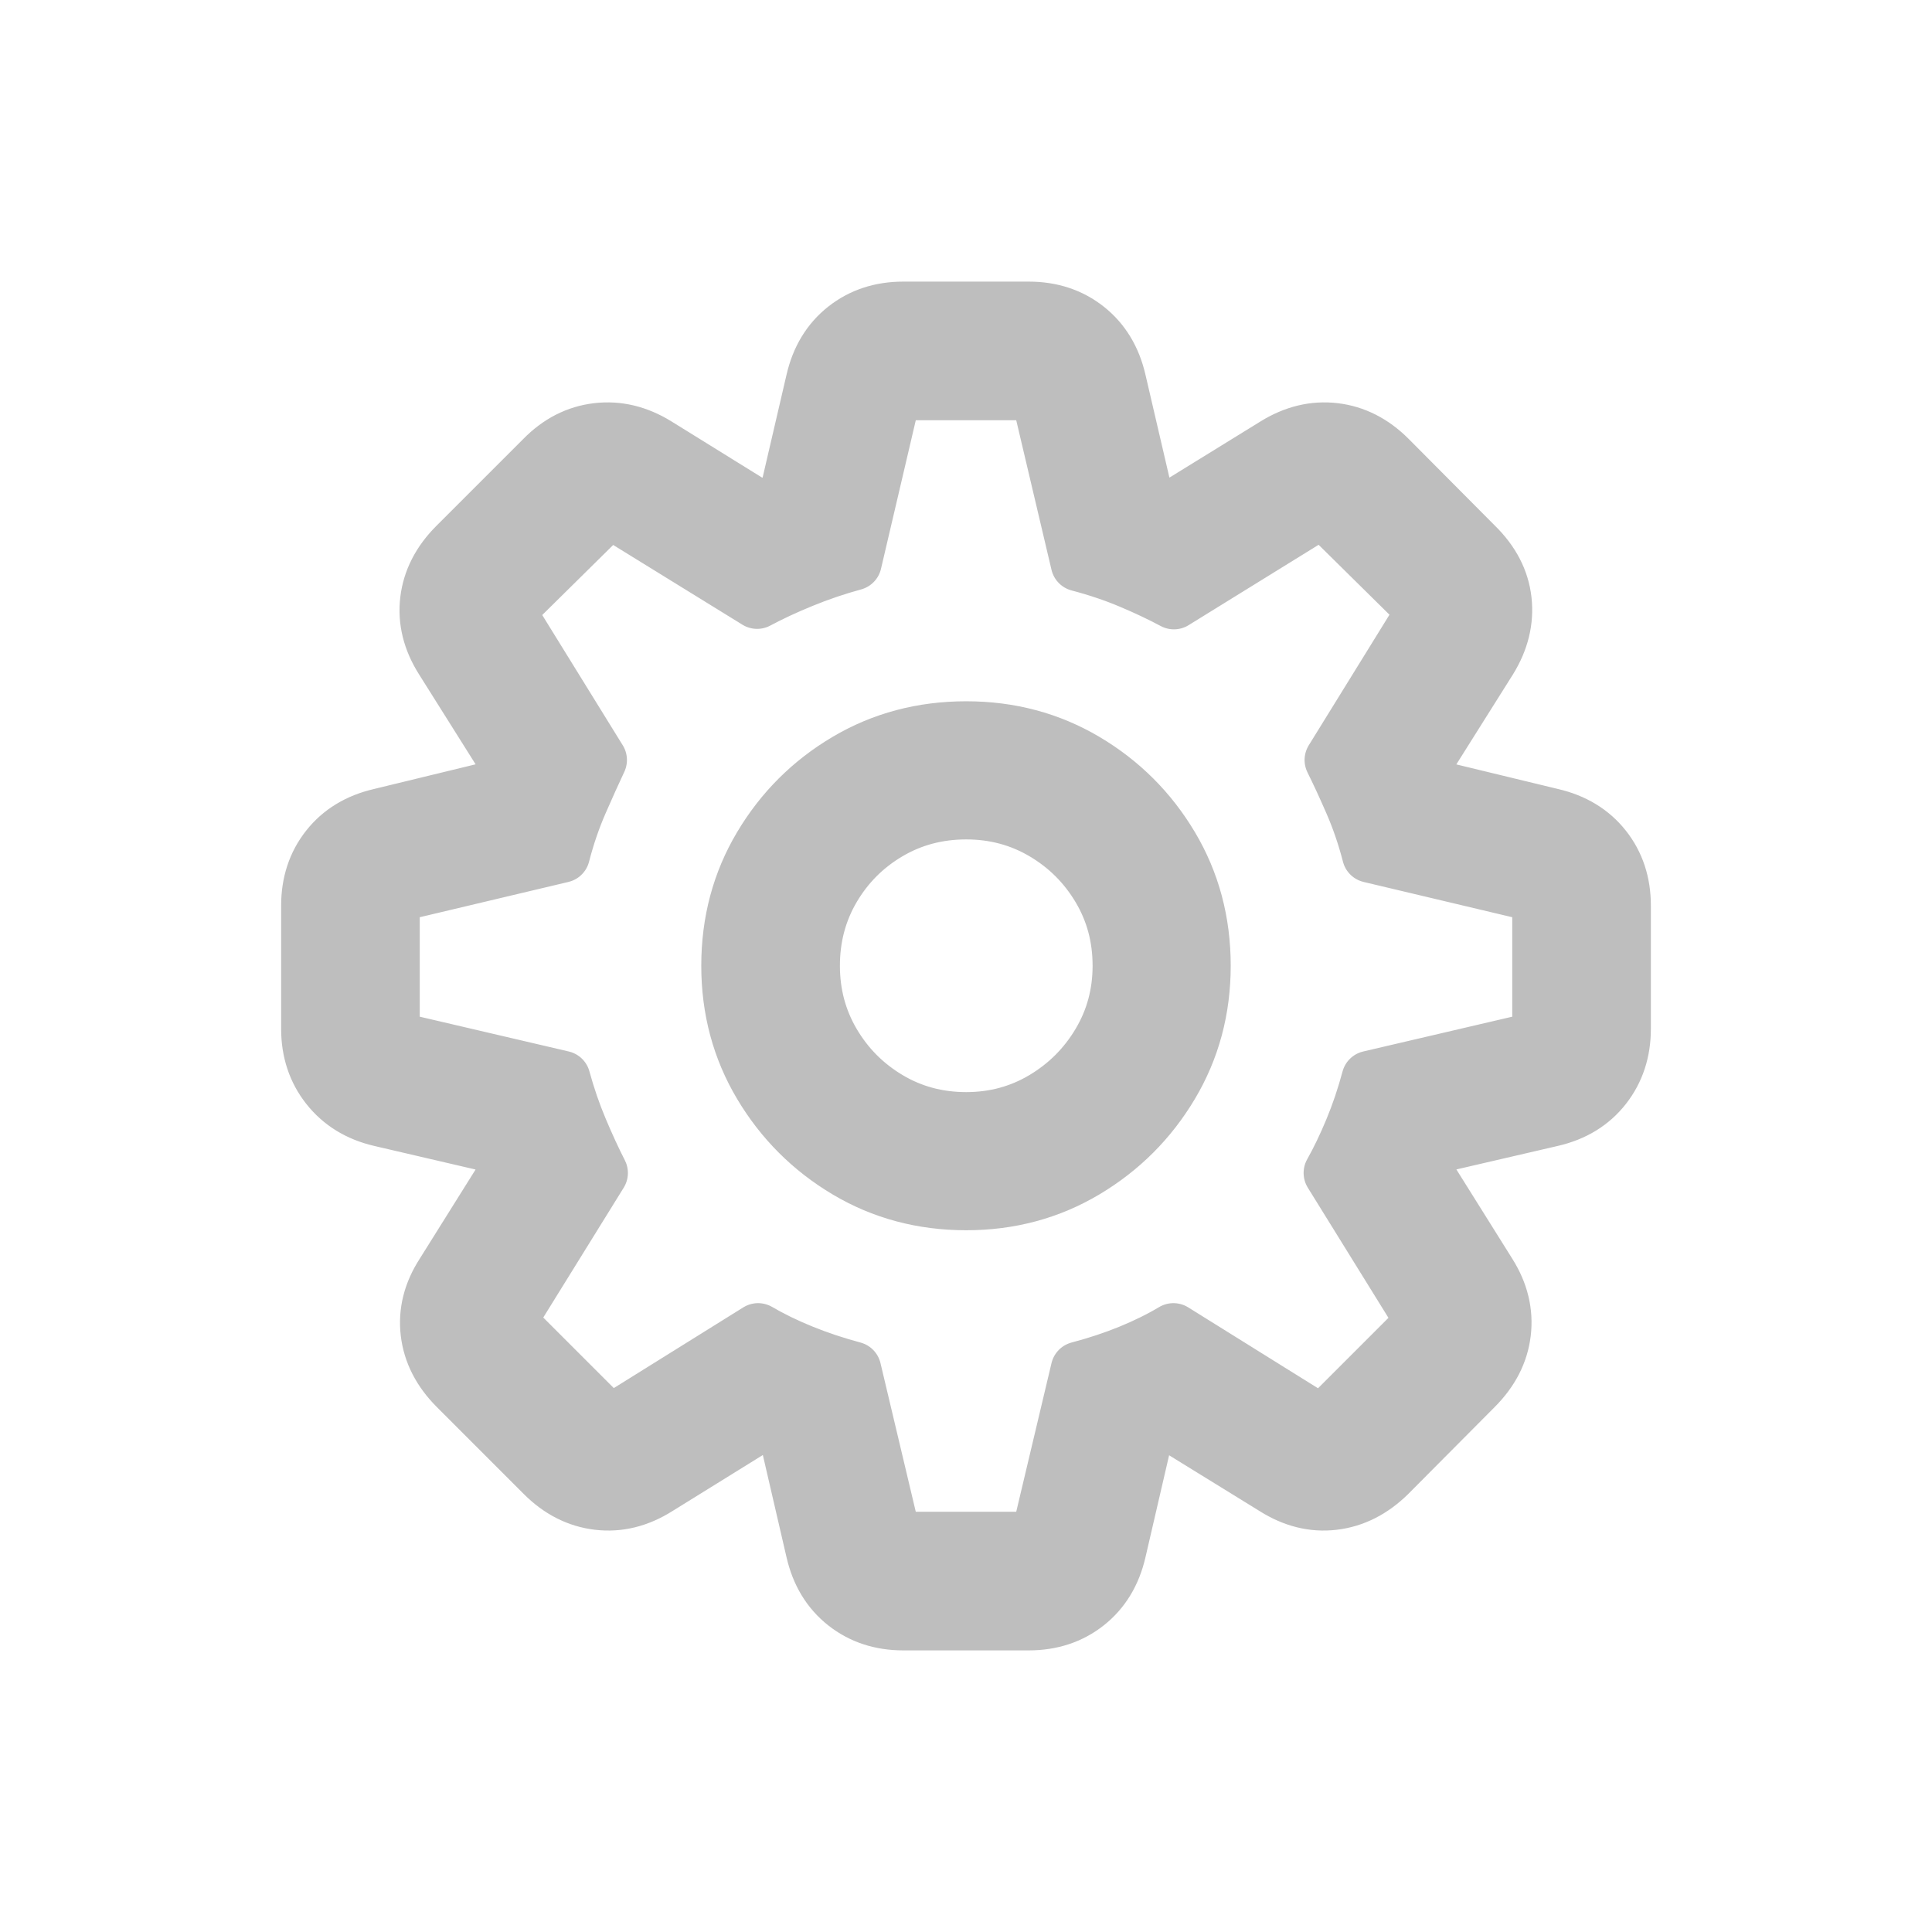
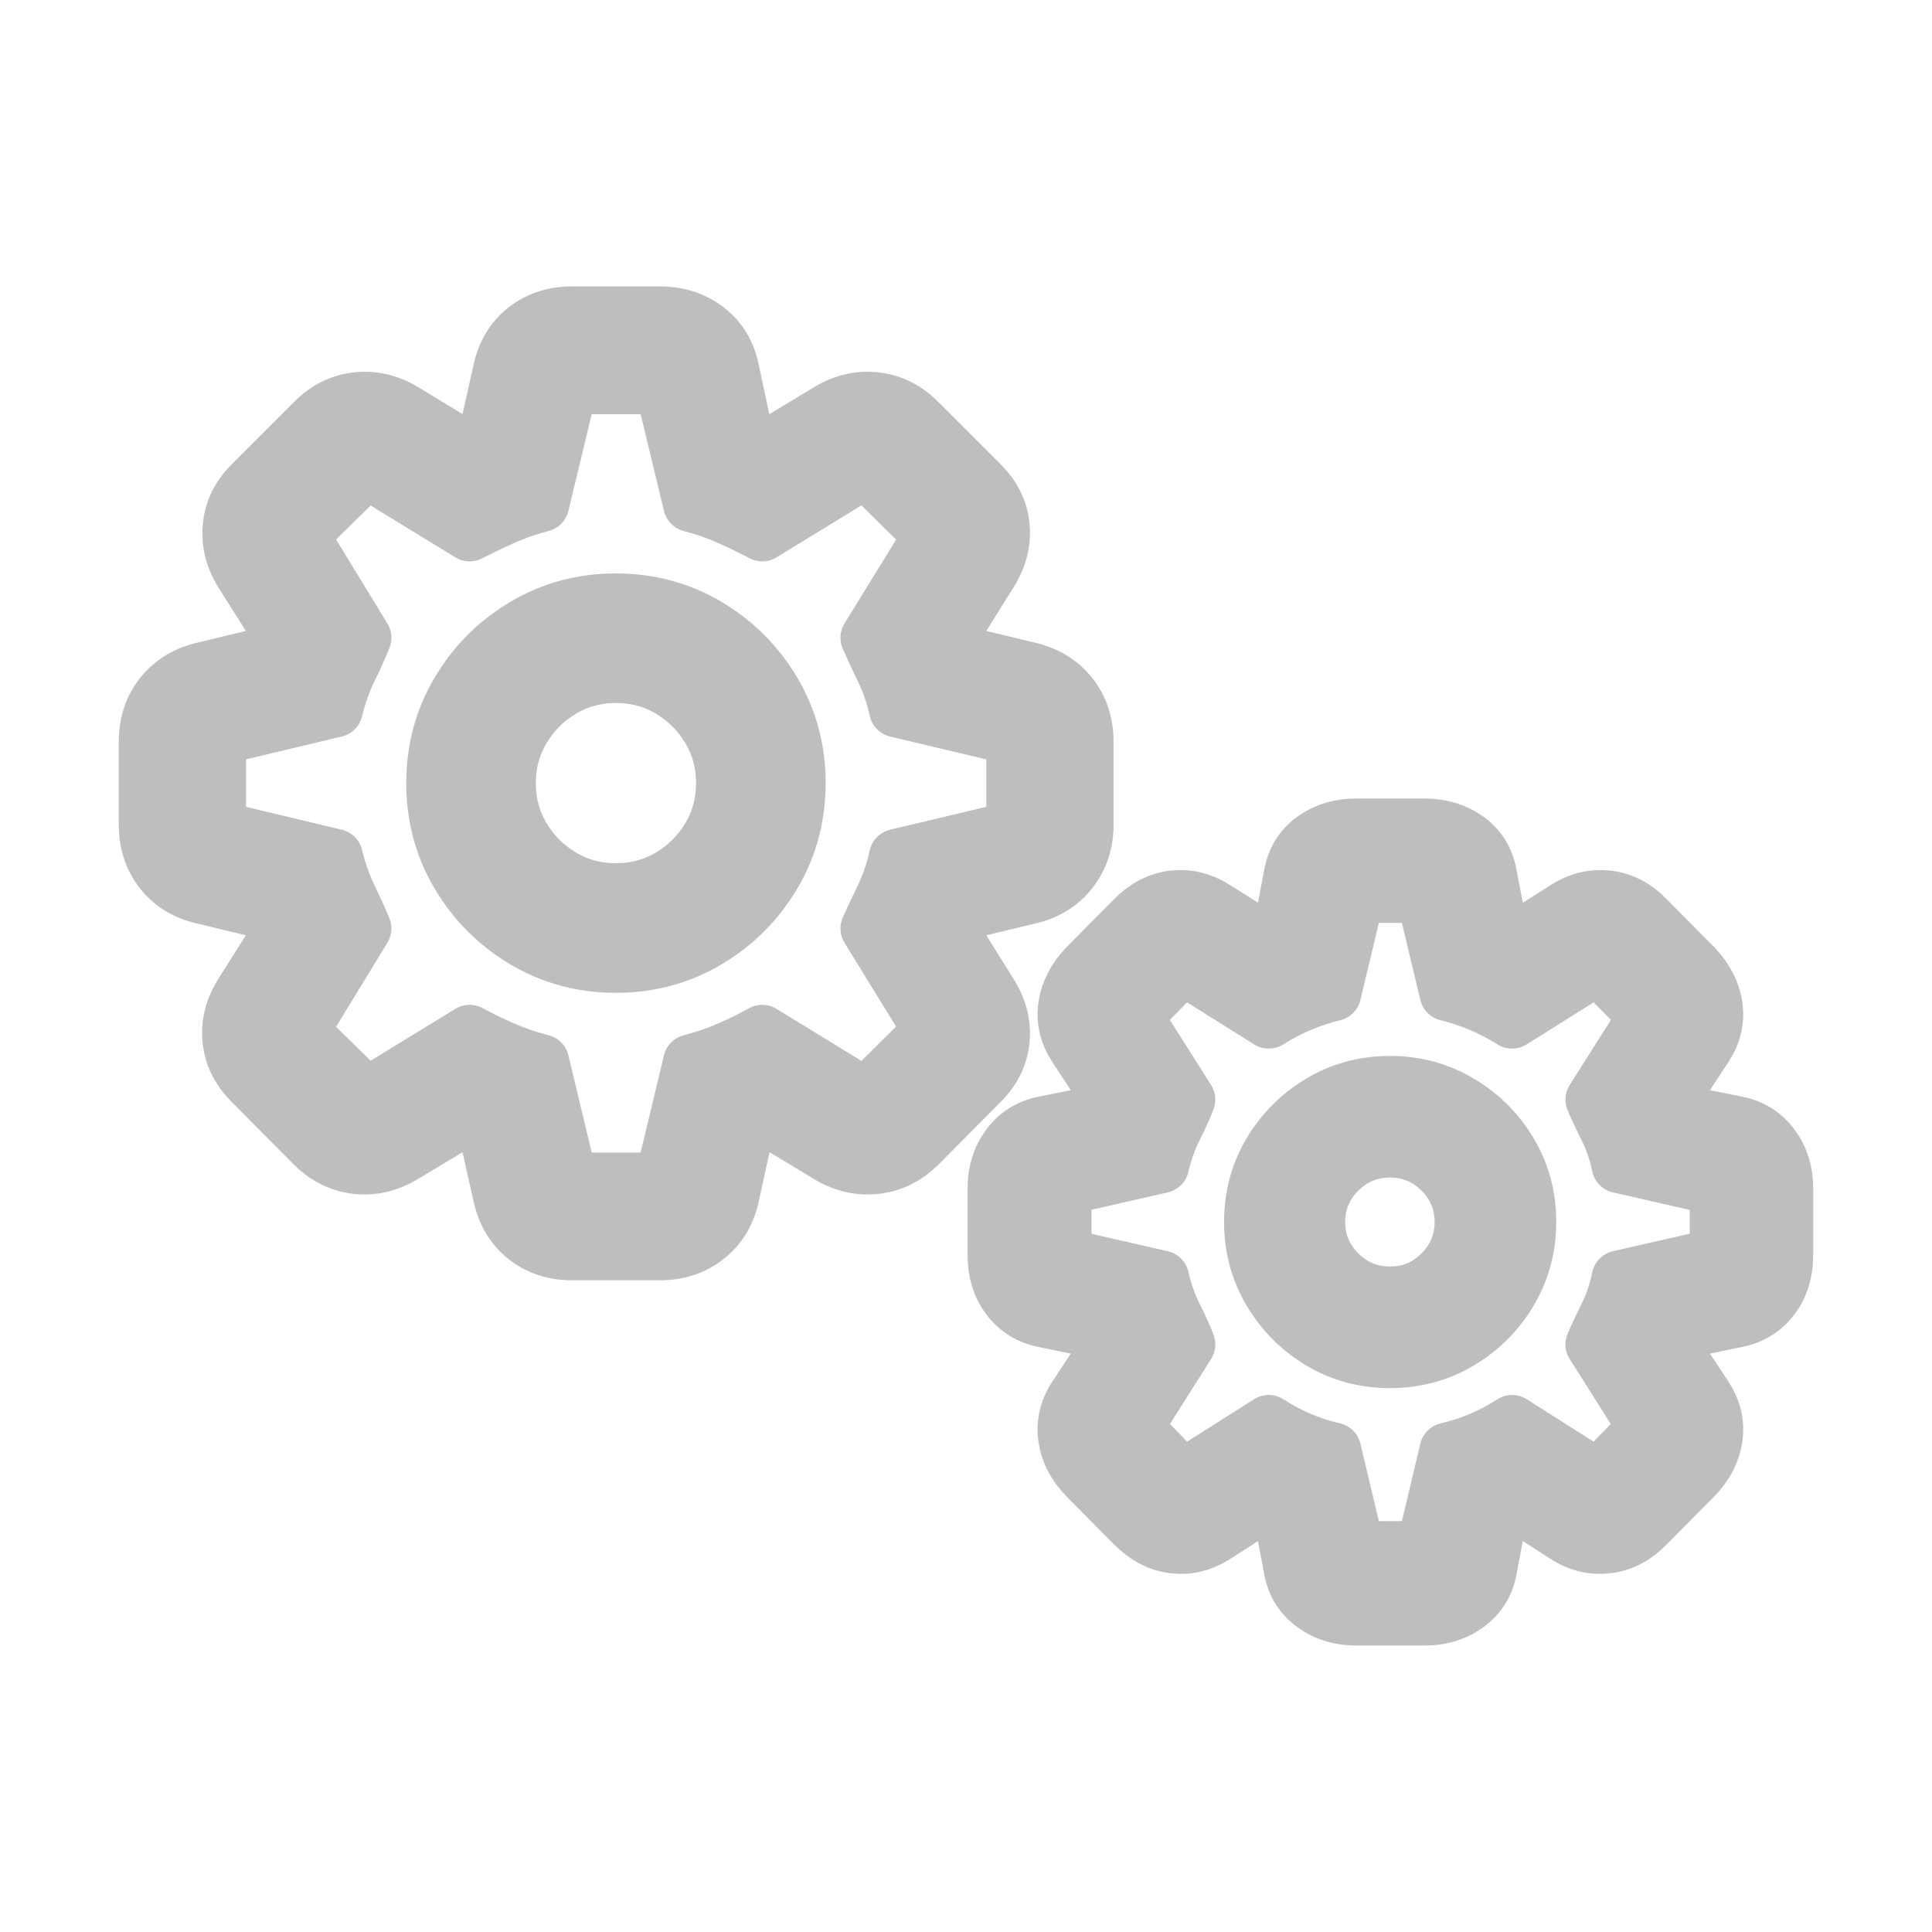
<svg xmlns="http://www.w3.org/2000/svg" width="16" height="16" viewBox="0 0 16 16">
  <defs>
    <style type="text/css" id="current-color-scheme">.ColorScheme-Text { color:#e0e0e0; }.ColorScheme-Background { color:#232629; }.ColorScheme-Highlight { color:#3daee9; }.ColorScheme-NegativeText { color:#da4453; }.ColorScheme-PositiveText { color:#27ae60; }.ColorScheme-NeutralText { color:#f67400; }</style>
  </defs>
-   <g class="ColorScheme-Text" fill="#bebebe" stroke="#bebebe" stroke-width="2.5" stroke-linejoin="round" transform="translate(1.6402,0) scale(0.185302)">
-     <g transform="scale(1,-1) translate(0,-86.3457)">
-       <path d="M 31.518,13.836 Q 30.014,13.836 28.939,14.685 Q 27.865,15.533 27.521,17.016 L 26.297,22.301 L 25.115,22.709 L 20.539,19.873 Q 19.25,19.057 17.886,19.218 Q 16.521,19.379 15.447,20.453 L 11.559,24.342 Q 10.463,25.438 10.302,26.791 Q 10.141,28.145 10.957,29.412 L 13.836,34.01 L 13.406,35.127 L 8.143,36.352 Q 6.682,36.695 5.822,37.78 Q 4.963,38.865 4.963,40.369 L 4.963,45.869 Q 4.963,47.373 5.812,48.447 Q 6.66,49.521 8.143,49.865 L 13.363,51.133 L 13.814,52.293 L 10.936,56.869 Q 10.119,58.158 10.28,59.512 Q 10.441,60.865 11.537,61.961 L 15.426,65.85 Q 16.479,66.924 17.843,67.085 Q 19.207,67.246 20.496,66.451 L 25.072,63.615 L 26.297,64.066 L 27.521,69.33 Q 27.865,70.812 28.939,71.661 Q 30.014,72.51 31.518,72.51 L 37.125,72.51 Q 38.629,72.51 39.703,71.661 Q 40.777,70.812 41.121,69.33 L 42.346,64.066 L 43.549,63.615 L 48.146,66.451 Q 49.436,67.246 50.789,67.085 Q 52.143,66.924 53.217,65.85 L 57.084,61.961 Q 58.201,60.865 58.352,59.512 Q 58.502,58.158 57.707,56.869 L 54.828,52.293 L 55.258,51.133 L 60.5,49.865 Q 61.982,49.521 62.831,48.447 Q 63.68,47.373 63.68,45.869 L 63.68,40.369 Q 63.68,38.865 62.831,37.78 Q 61.982,36.695 60.5,36.352 L 55.215,35.127 L 54.807,34.01 L 57.686,29.412 Q 58.48,28.145 58.319,26.791 Q 58.158,25.438 57.062,24.342 L 53.195,20.453 Q 52.1,19.379 50.746,19.218 Q 49.393,19.057 48.104,19.873 L 43.506,22.709 L 42.346,22.301 L 41.121,17.016 Q 40.777,15.533 39.703,14.685 Q 38.629,13.836 37.125,13.836 Z M 31.904,17.531 L 36.738,17.531 Q 37.598,17.531 37.748,18.348 L 39.359,25.137 Q 40.584,25.459 41.658,25.899 Q 42.732,26.34 43.592,26.855 L 49.521,23.16 Q 50.273,22.709 50.875,23.354 L 54.205,26.684 Q 54.807,27.264 54.334,27.994 L 50.66,33.924 Q 51.133,34.762 51.584,35.847 Q 52.035,36.932 52.357,38.135 L 59.168,39.725 Q 59.984,39.896 59.984,40.756 L 59.984,45.504 Q 59.984,46.363 59.168,46.535 L 52.379,48.146 Q 52.057,49.393 51.573,50.499 Q 51.09,51.605 50.703,52.379 L 54.355,58.287 Q 54.828,59.039 54.248,59.641 L 50.896,62.949 Q 50.273,63.529 49.521,63.121 L 43.613,59.469 Q 42.732,59.941 41.658,60.393 Q 40.584,60.844 39.359,61.166 L 37.748,67.998 Q 37.598,68.814 36.738,68.814 L 31.904,68.814 Q 31.045,68.814 30.895,67.998 L 29.305,61.209 Q 28.123,60.887 26.995,60.425 Q 25.867,59.963 24.986,59.49 L 19.1,63.121 Q 18.348,63.529 17.746,62.949 L 14.395,59.641 Q 13.793,59.039 14.266,58.287 L 17.918,52.379 Q 17.553,51.605 17.069,50.499 Q 16.586,49.393 16.264,48.146 L 9.475,46.535 Q 8.658,46.363 8.658,45.504 L 8.658,40.756 Q 8.658,39.896 9.475,39.725 L 16.285,38.135 Q 16.607,36.953 17.069,35.857 Q 17.531,34.762 17.961,33.924 L 14.287,27.994 Q 13.836,27.264 14.438,26.684 L 17.768,23.354 Q 18.369,22.709 19.1,23.16 L 25.029,26.855 Q 25.91,26.34 26.995,25.899 Q 28.08,25.459 29.283,25.137 L 30.895,18.348 Q 31.045,17.531 31.904,17.531 Z M 34.332,32.613 Q 31.389,32.613 28.993,34.042 Q 26.598,35.471 25.169,37.866 Q 23.74,40.262 23.74,43.184 Q 23.74,46.127 25.169,48.522 Q 26.598,50.918 28.993,52.336 Q 31.389,53.754 34.332,53.754 Q 37.254,53.754 39.649,52.336 Q 42.045,50.918 43.474,48.522 Q 44.902,46.127 44.902,43.184 Q 44.902,40.262 43.474,37.866 Q 42.045,35.471 39.649,34.042 Q 37.254,32.613 34.332,32.613 Z M 34.332,36.287 Q 36.223,36.287 37.791,37.222 Q 39.359,38.156 40.294,39.725 Q 41.229,41.293 41.229,43.184 Q 41.229,45.096 40.294,46.664 Q 39.359,48.232 37.791,49.156 Q 36.223,50.08 34.332,50.08 Q 32.42,50.08 30.852,49.156 Q 29.283,48.232 28.359,46.664 Q 27.436,45.096 27.436,43.184 Q 27.436,41.293 28.359,39.725 Q 29.283,38.156 30.852,37.222 Q 32.42,36.287 34.332,36.287 Z" />
+   <g class="ColorScheme-Text" fill="#bebebe" stroke="#bebebe" stroke-width="2.5" stroke-linejoin="round" transform="translate(0.3126,0) scale(0.180759)">
+     <g transform="scale(1,-1) translate(0,-88.51562)">
+       <path d="M 24.471,31.109 Q 23.246,31.109 22.365,31.797 Q 21.484,32.484 21.205,33.666 L 20.389,37.297 Q 20.281,37.34 20.163,37.383 Q 20.045,37.426 19.938,37.469 L 16.715,35.535 Q 15.684,34.934 14.588,35.062 Q 13.492,35.191 12.633,36.029 L 9.818,38.865 Q 8.916,39.746 8.798,40.853 Q 8.68,41.959 9.324,42.99 L 11.279,46.084 Q 11.236,46.213 11.183,46.331 Q 11.129,46.449 11.086,46.578 L 7.52,47.438 Q 6.338,47.717 5.65,48.608 Q 4.963,49.5 4.963,50.725 L 4.963,54.527 Q 4.963,55.773 5.65,56.654 Q 6.338,57.535 7.52,57.836 L 11.086,58.695 Q 11.107,58.76 11.129,58.813 Q 11.15,58.867 11.183,58.932 Q 11.215,58.996 11.236,59.061 Q 11.258,59.125 11.279,59.189 L 9.324,62.283 Q 8.701,63.293 8.809,64.41 Q 8.916,65.527 9.818,66.408 L 12.633,69.223 Q 13.492,70.082 14.599,70.211 Q 15.705,70.34 16.736,69.738 L 19.916,67.805 Q 20.045,67.848 20.152,67.891 Q 20.26,67.934 20.389,67.977 L 21.205,71.607 Q 21.484,72.789 22.365,73.466 Q 23.246,74.143 24.471,74.143 L 28.51,74.143 Q 29.734,74.143 30.637,73.466 Q 31.539,72.789 31.797,71.607 L 32.57,67.977 Q 32.635,67.955 32.699,67.934 Q 32.764,67.912 32.828,67.891 Q 32.893,67.869 32.946,67.848 Q 33,67.826 33.064,67.805 L 36.266,69.738 Q 37.297,70.34 38.403,70.211 Q 39.51,70.082 40.369,69.223 L 43.184,66.408 Q 44.086,65.527 44.193,64.421 Q 44.301,63.314 43.656,62.283 L 41.723,59.189 Q 41.766,59.061 41.819,58.942 Q 41.873,58.824 41.916,58.695 L 45.482,57.836 Q 46.664,57.535 47.352,56.654 Q 48.039,55.773 48.039,54.527 L 48.039,50.725 Q 48.039,49.5 47.341,48.608 Q 46.643,47.717 45.482,47.438 L 41.916,46.578 Q 41.895,46.514 41.873,46.449 Q 41.852,46.385 41.819,46.331 Q 41.787,46.277 41.766,46.213 Q 41.744,46.148 41.723,46.084 L 43.656,42.99 Q 44.301,41.959 44.193,40.853 Q 44.086,39.746 43.184,38.865 L 40.369,36.029 Q 39.51,35.191 38.403,35.062 Q 37.297,34.934 36.266,35.535 L 33.064,37.469 Q 32.957,37.426 32.839,37.383 Q 32.721,37.34 32.592,37.297 L 31.797,33.666 Q 31.518,32.484 30.626,31.797 Q 29.734,31.109 28.51,31.109 Z M 24.943,34.461 L 28.059,34.461 Q 28.338,34.461 28.51,34.601 Q 28.682,34.74 28.746,35.041 L 29.906,39.875 Q 30.83,40.111 31.668,40.477 Q 32.506,40.842 33.193,41.229 L 37.404,38.65 Q 37.684,38.5 37.898,38.521 Q 38.113,38.543 38.328,38.736 L 40.52,40.906 Q 40.734,41.1 40.756,41.314 Q 40.777,41.529 40.605,41.787 L 38.027,45.977 Q 38.307,46.6 38.715,47.448 Q 39.123,48.297 39.338,49.285 L 44.129,50.424 Q 44.43,50.488 44.569,50.649 Q 44.709,50.811 44.709,51.111 L 44.709,54.162 Q 44.709,54.463 44.569,54.624 Q 44.43,54.785 44.129,54.85 L 39.338,55.988 Q 39.123,56.977 38.715,57.814 Q 38.307,58.652 38.027,59.297 L 40.605,63.486 Q 40.777,63.744 40.756,63.959 Q 40.734,64.174 40.52,64.367 L 38.328,66.537 Q 38.113,66.73 37.898,66.752 Q 37.684,66.773 37.404,66.623 L 33.193,64.045 Q 32.506,64.41 31.668,64.786 Q 30.83,65.162 29.906,65.398 L 28.746,70.211 Q 28.682,70.512 28.51,70.651 Q 28.338,70.791 28.059,70.791 L 24.943,70.791 Q 24.643,70.791 24.481,70.651 Q 24.32,70.512 24.256,70.211 L 23.096,65.398 Q 22.172,65.162 21.334,64.786 Q 20.496,64.41 19.787,64.045 L 15.576,66.623 Q 15.318,66.773 15.104,66.752 Q 14.889,66.73 14.674,66.537 L 12.461,64.367 Q 12.268,64.174 12.246,63.959 Q 12.225,63.744 12.396,63.486 L 14.953,59.297 Q 14.695,58.652 14.287,57.814 Q 13.879,56.977 13.643,55.988 L 8.873,54.85 Q 8.572,54.785 8.433,54.624 Q 8.293,54.463 8.293,54.162 L 8.293,51.111 Q 8.293,50.811 8.433,50.649 Q 8.572,50.488 8.873,50.424 L 13.643,49.285 Q 13.879,48.297 14.287,47.448 Q 14.695,46.6 14.953,45.977 L 12.396,41.787 Q 12.225,41.529 12.246,41.314 Q 12.268,41.1 12.461,40.906 L 14.674,38.736 Q 14.889,38.543 15.104,38.521 Q 15.318,38.5 15.576,38.65 L 19.787,41.229 Q 20.496,40.842 21.334,40.477 Q 22.172,40.111 23.096,39.875 L 24.256,35.041 Q 24.32,34.74 24.481,34.601 Q 24.643,34.461 24.943,34.461 Z M 60.414,14.373 Q 59.275,14.373 58.448,14.975 Q 57.621,15.576 57.428,16.586 L 56.869,19.529 Q 56.805,19.529 56.74,19.551 Q 56.676,19.572 56.622,19.594 Q 56.568,19.615 56.504,19.647 Q 56.439,19.68 56.396,19.701 L 53.904,18.111 Q 53.002,17.553 52.014,17.682 Q 51.025,17.811 50.209,18.627 L 48.018,20.84 Q 47.223,21.656 47.083,22.655 Q 46.943,23.654 47.545,24.557 L 49.135,26.963 Q 49.092,27.092 49.049,27.199 Q 49.006,27.307 48.963,27.436 L 46.062,28.037 Q 45.053,28.252 44.451,29.058 Q 43.85,29.863 43.85,31.002 L 43.85,34.074 Q 43.85,35.191 44.451,36.008 Q 45.053,36.824 46.062,37.039 L 48.963,37.619 Q 48.984,37.684 49.006,37.748 Q 49.027,37.812 49.049,37.866 Q 49.07,37.92 49.092,37.974 Q 49.113,38.027 49.135,38.092 L 47.545,40.52 Q 46.943,41.422 47.083,42.41 Q 47.223,43.398 48.018,44.236 L 50.209,46.449 Q 51.025,47.266 52.014,47.384 Q 53.002,47.502 53.904,46.943 L 56.396,45.375 Q 56.504,45.418 56.622,45.461 Q 56.74,45.504 56.869,45.547 L 57.428,48.469 Q 57.621,49.5 58.448,50.091 Q 59.275,50.682 60.414,50.682 L 63.529,50.682 Q 64.668,50.682 65.495,50.091 Q 66.322,49.5 66.516,48.469 L 67.074,45.547 Q 67.139,45.525 67.203,45.504 Q 67.268,45.482 67.321,45.461 Q 67.375,45.439 67.439,45.418 Q 67.504,45.396 67.568,45.375 L 70.039,46.943 Q 70.941,47.502 71.94,47.384 Q 72.939,47.266 73.734,46.449 L 75.926,44.236 Q 76.721,43.398 76.86,42.41 Q 77,41.422 76.398,40.52 L 74.809,38.092 Q 74.852,37.984 74.895,37.866 Q 74.938,37.748 74.98,37.619 L 77.881,37.039 Q 78.891,36.824 79.492,36.008 Q 80.094,35.191 80.094,34.074 L 80.094,31.002 Q 80.094,29.863 79.492,29.058 Q 78.891,28.252 77.881,28.037 L 74.98,27.436 Q 74.959,27.371 74.938,27.307 Q 74.916,27.242 74.895,27.188 Q 74.873,27.135 74.852,27.081 Q 74.83,27.027 74.809,26.963 L 76.398,24.557 Q 77,23.654 76.86,22.655 Q 76.721,21.656 75.926,20.84 L 73.734,18.627 Q 72.939,17.811 71.94,17.682 Q 70.941,17.553 70.039,18.111 L 67.568,19.701 Q 67.439,19.637 67.321,19.594 Q 67.203,19.551 67.074,19.529 L 66.516,16.586 Q 66.322,15.576 65.495,14.975 Q 64.668,14.373 63.529,14.373 Z M 61.016,17.574 L 62.928,17.574 Q 63.229,17.574 63.39,17.714 Q 63.551,17.854 63.615,18.111 L 64.561,22.086 Q 66.15,22.451 67.547,23.354 L 71.006,21.162 Q 71.221,21.033 71.446,21.055 Q 71.672,21.076 71.865,21.27 L 73.24,22.688 Q 73.455,22.902 73.487,23.106 Q 73.52,23.311 73.391,23.525 L 71.242,26.92 Q 71.457,27.436 71.854,28.23 Q 72.252,29.025 72.445,29.971 L 76.398,30.873 Q 76.656,30.916 76.796,31.099 Q 76.936,31.281 76.936,31.539 L 76.936,33.516 Q 76.936,33.795 76.796,33.978 Q 76.656,34.16 76.398,34.203 L 72.445,35.105 Q 72.252,36.029 71.854,36.824 Q 71.457,37.619 71.242,38.135 L 73.391,41.529 Q 73.52,41.744 73.487,41.959 Q 73.455,42.174 73.24,42.389 L 71.865,43.785 Q 71.672,43.979 71.446,44.011 Q 71.221,44.043 71.006,43.893 L 67.547,41.723 Q 66.15,42.604 64.561,42.99 L 63.615,46.943 Q 63.551,47.201 63.39,47.341 Q 63.229,47.48 62.928,47.48 L 61.016,47.48 Q 60.736,47.48 60.564,47.341 Q 60.393,47.201 60.328,46.943 L 59.383,42.99 Q 57.793,42.604 56.396,41.723 L 52.938,43.893 Q 52.723,44.043 52.497,44.011 Q 52.271,43.979 52.078,43.785 L 50.703,42.389 Q 50.488,42.174 50.456,41.959 Q 50.424,41.744 50.553,41.529 L 52.701,38.135 Q 52.508,37.619 52.11,36.824 Q 51.713,36.029 51.498,35.105 L 47.545,34.203 Q 47.309,34.16 47.169,33.978 Q 47.029,33.795 47.029,33.516 L 47.029,31.539 Q 47.029,31.281 47.169,31.099 Q 47.309,30.916 47.545,30.873 L 51.498,29.971 Q 51.713,29.025 52.11,28.23 Q 52.508,27.436 52.701,26.92 L 50.553,23.525 Q 50.424,23.311 50.456,23.106 Q 50.488,22.902 50.703,22.688 L 52.078,21.27 Q 52.271,21.076 52.497,21.055 Q 52.723,21.033 52.938,21.162 L 56.396,23.354 Q 57.793,22.451 59.383,22.086 L 60.328,18.111 Q 60.393,17.854 60.564,17.714 Q 60.736,17.574 61.016,17.574 Z M 26.49,44.279 Q 24.191,44.279 22.29,45.407 Q 20.389,46.535 19.261,48.437 Q 18.133,50.338 18.133,52.637 Q 18.133,54.936 19.261,56.837 Q 20.389,58.738 22.29,59.866 Q 24.191,60.994 26.49,60.994 Q 28.789,60.994 30.69,59.866 Q 32.592,58.738 33.72,56.837 Q 34.848,54.936 34.848,52.637 Q 34.848,50.338 33.72,48.437 Q 32.592,46.535 30.69,45.407 Q 28.789,44.279 26.49,44.279 Z M 26.49,47.717 Q 27.844,47.717 28.961,48.383 Q 30.078,49.049 30.744,50.166 Q 31.41,51.283 31.41,52.637 Q 31.41,53.99 30.744,55.107 Q 30.078,56.225 28.961,56.891 Q 27.844,57.557 26.49,57.557 Q 25.137,57.557 24.02,56.891 Q 22.902,56.225 22.236,55.107 Q 21.57,53.99 21.57,52.637 Q 21.57,51.283 22.236,50.166 Q 22.902,49.049 24.02,48.383 Q 25.137,47.717 26.49,47.717 Z M 61.961,26.168 Q 60.199,26.168 58.76,27.027 Q 57.32,27.887 56.461,29.337 Q 55.602,30.787 55.602,32.527 Q 55.602,34.289 56.461,35.729 Q 57.32,37.168 58.76,38.027 Q 60.199,38.887 61.961,38.887 Q 63.701,38.887 65.151,38.027 Q 66.602,37.168 67.461,35.729 Q 68.32,34.289 68.32,32.527 Q 68.32,30.787 67.461,29.337 Q 66.602,27.887 65.151,27.027 Q 63.701,26.168 61.961,26.168 Z M 61.961,29.24 Q 63.314,29.24 64.281,30.207 Q 65.248,31.174 65.248,32.527 Q 65.248,33.881 64.281,34.848 Q 63.314,35.814 61.961,35.814 Q 60.586,35.814 59.619,34.848 Q 58.652,33.881 58.652,32.527 Q 58.652,31.174 59.619,30.207 Q 60.586,29.24 61.961,29.24 Z" />
    </g>
  </g>
</svg>
